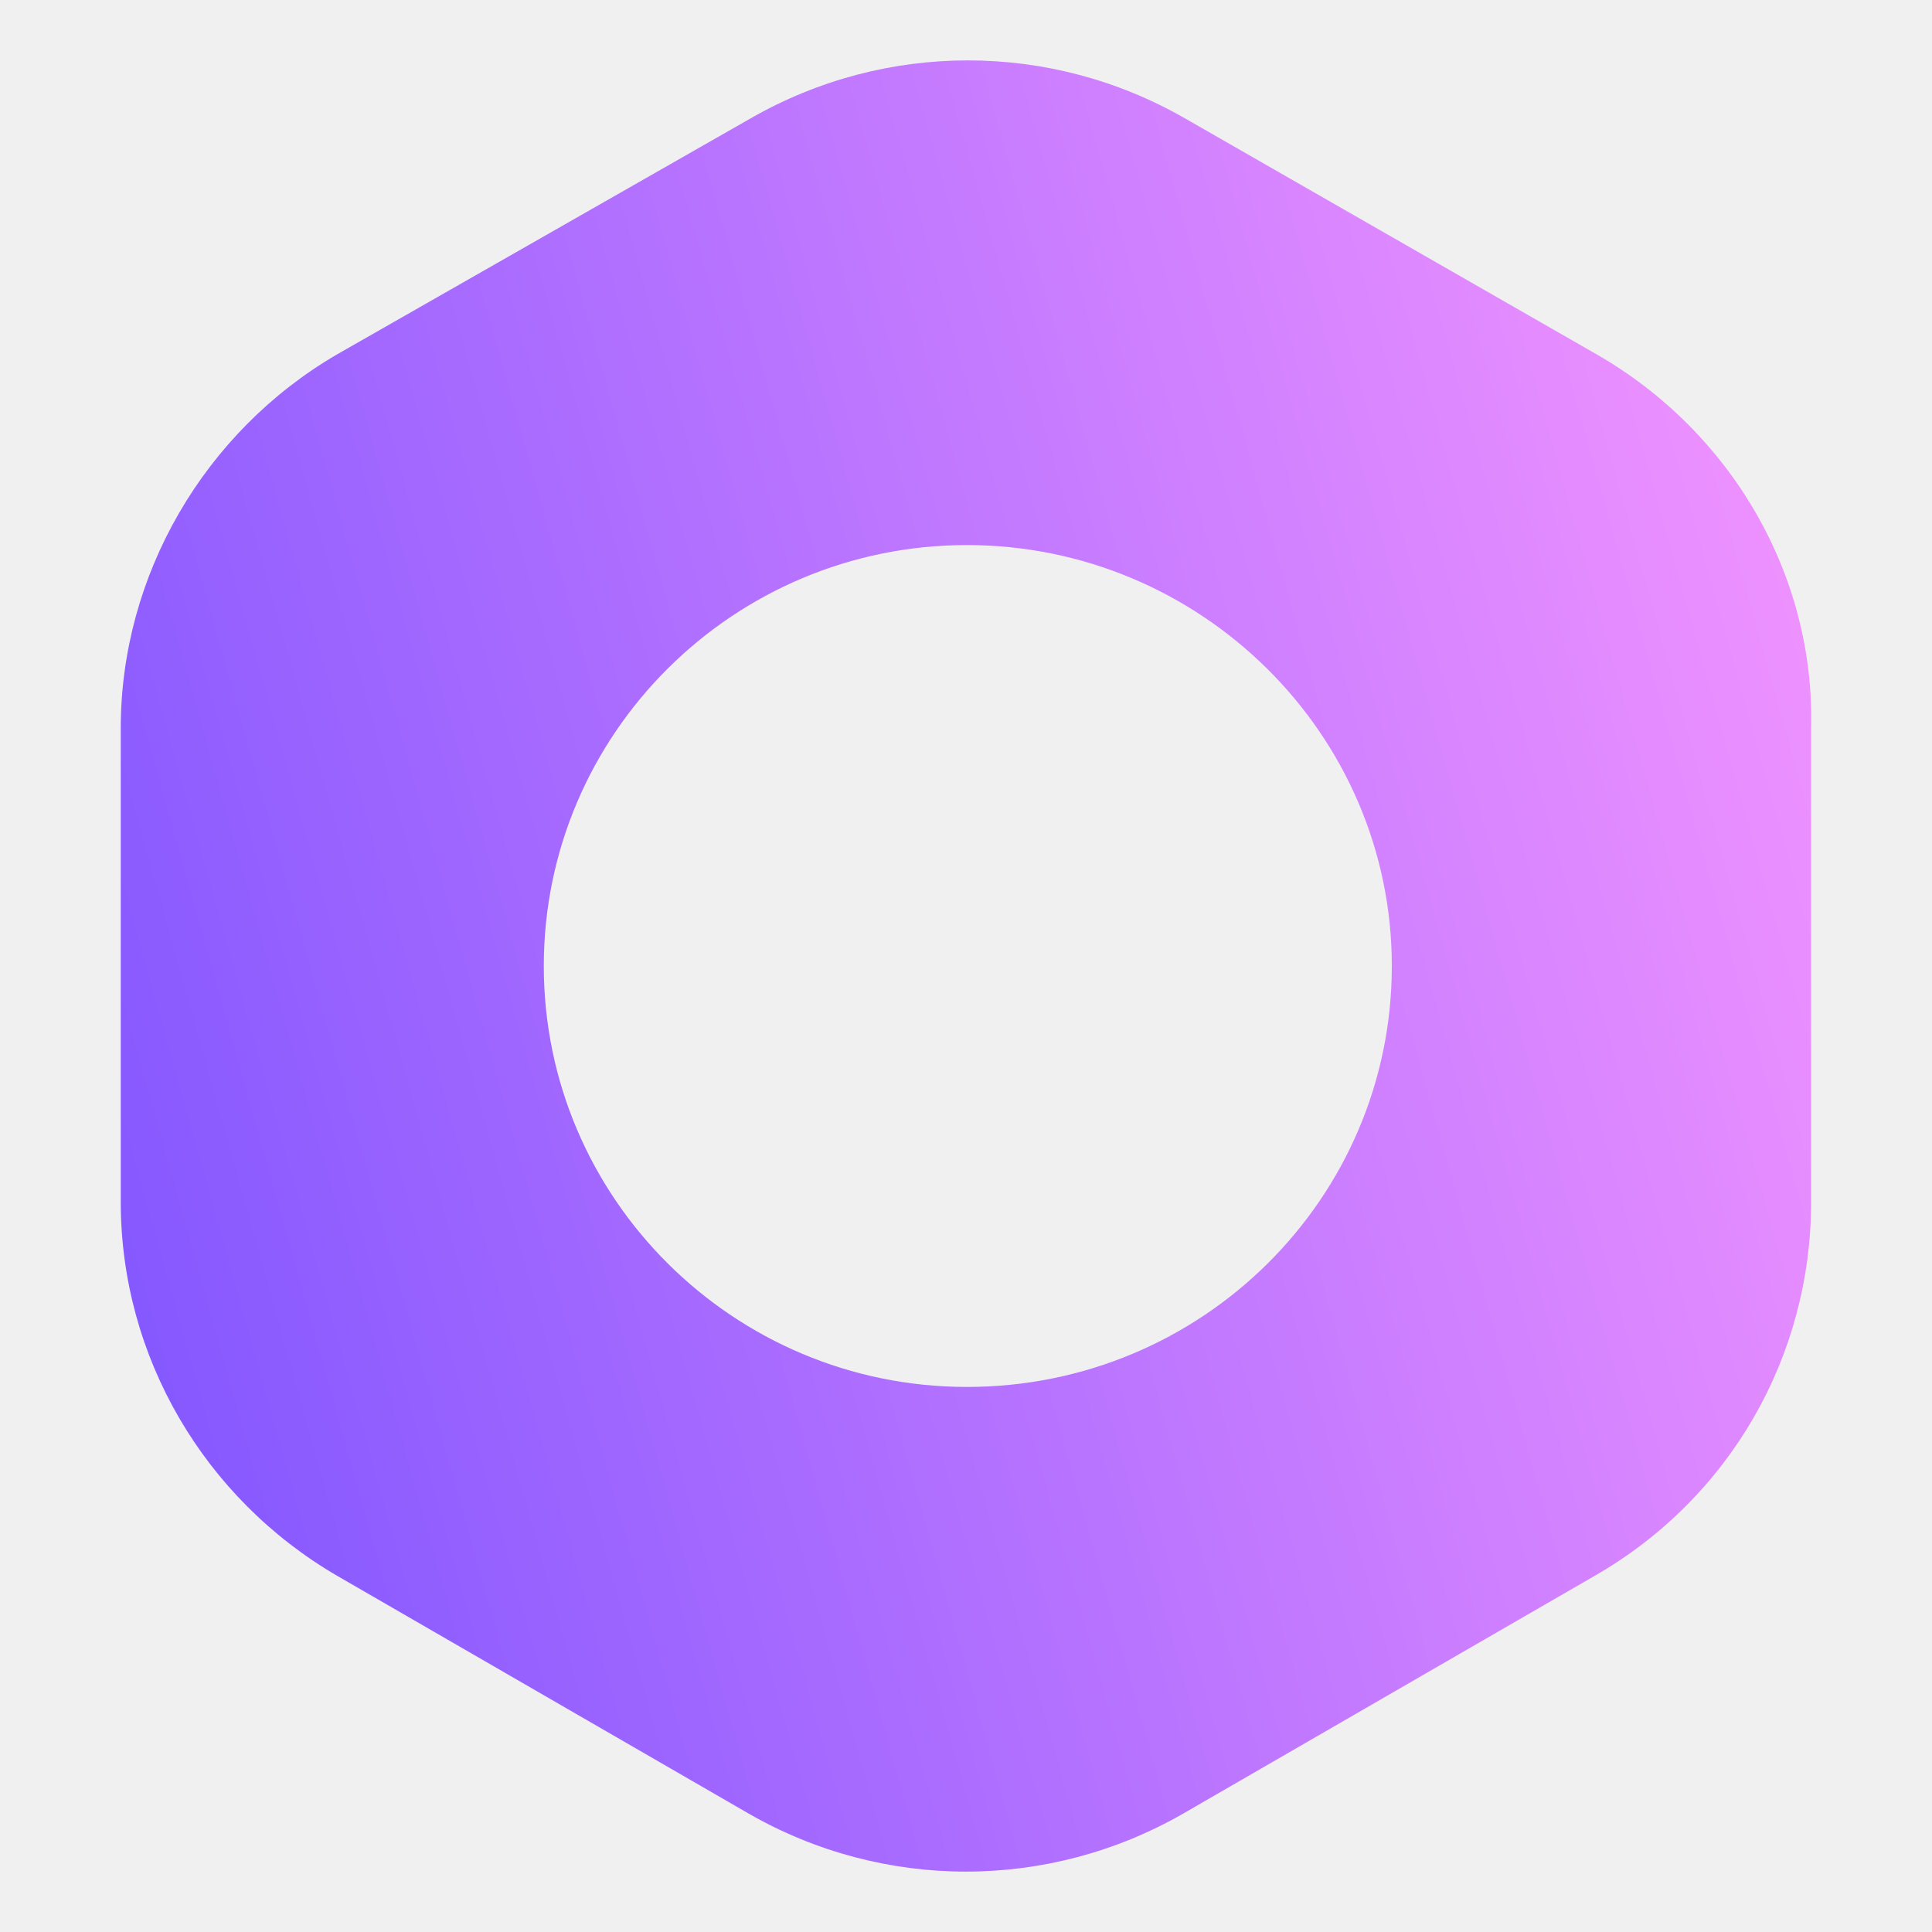
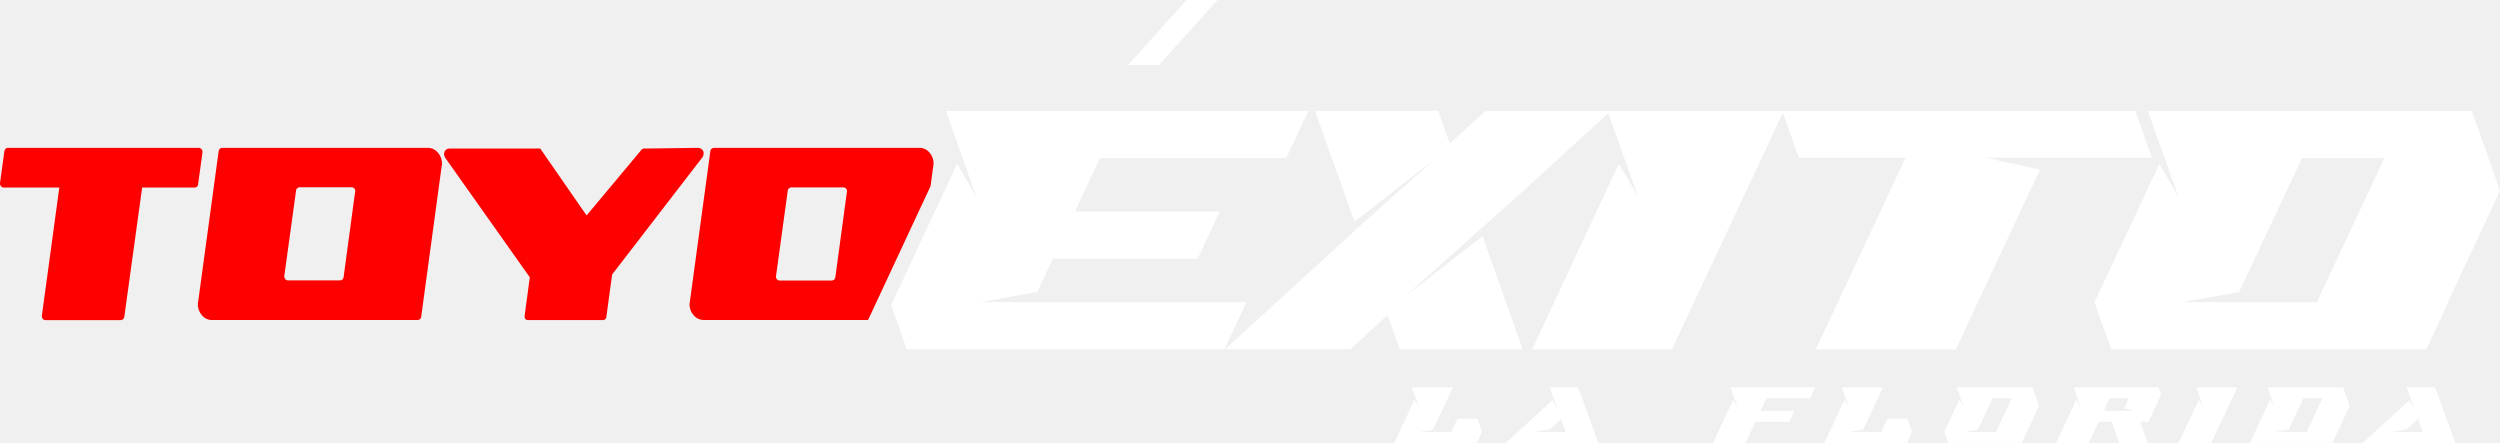
- <svg xmlns="http://www.w3.org/2000/svg" width="32" height="32" viewBox="0 0 32 32" fill="none">
-   <path d="M26.447 5.87L19.628 1.961C17.397 0.68 14.664 0.68 12.432 1.961L5.582 5.87C3.383 7.152 2 9.528 2 12.06V19.908C2 22.472 3.383 24.817 5.582 26.099L12.401 30.039C14.632 31.32 17.366 31.32 19.597 30.039L26.416 26.099C28.647 24.817 29.998 22.472 29.998 19.908V12.06C30.061 9.528 28.678 7.152 26.447 5.87ZM16.015 22.972C12.15 22.972 9.007 19.846 9.007 16C9.007 12.154 12.15 9.028 16.015 9.028C19.88 9.028 23.053 12.154 23.053 16C23.053 19.846 19.911 22.972 16.015 22.972Z" fill="url(#paint0_linear_362_938)" />
+ <svg xmlns="http://www.w3.org/2000/svg" id="Capa_1" data-name="Capa 1" viewBox="0 0 701.38 124.27">
  <defs>
-     <linearGradient id="paint0_linear_362_938" x1="2" y1="31" x2="35.756" y2="21.541" gradientUnits="userSpaceOnUse">
-       <stop stop-color="#7C53FF" />
-       <stop offset="1" stop-color="#F796FF" />
-     </linearGradient>
+     <style>.cls-1{fill:#fd0000;}.cls-2{fill:#fff;}</style>
  </defs>
+   <path class="cls-1" d="M2.24,41.48H55.79a.92.92,0,0,1,.73.34,1.07,1.07,0,0,1,.29.76v.14l-1.22,8.9a1,1,0,0,1-1.08,1H39.88l-5,36.23a1,1,0,0,1-.33.69,1,1,0,0,1-.69.27H12.76a.94.94,0,0,1-.74-.34,1.13,1.13,0,0,1-.29-.76l4.91-36.09H1a.88.88,0,0,1-.67-.34A1.07,1.07,0,0,1,0,51.48v-.14l1.23-8.9C1.33,41.8,1.67,41.48,2.24,41.48Z" />
+   <path class="cls-1" d="M55.59,84.67l5.75-42.23a1,1,0,0,1,.33-.69,1,1,0,0,1,.69-.27H120a3.64,3.64,0,0,1,2.85,1.34A4.56,4.56,0,0,1,124,46a1.64,1.64,0,0,1-.08.55l-5.74,42.23a1,1,0,0,1-1,1H59.48a3.65,3.65,0,0,1-2.84-1.34,4.57,4.57,0,0,1-1.13-3.21A1.89,1.89,0,0,1,55.59,84.67ZM83.05,53.55,79.76,77.42v.14a1.07,1.07,0,0,0,.29.76.87.87,0,0,0,.67.34H95.41a1,1,0,0,0,1-1l3.22-23.87a.26.26,0,0,0,.07-.14,1.12,1.12,0,0,0-.29-.76,1,1,0,0,0-.74-.35H84.07a1,1,0,0,0-.69.28A.91.91,0,0,0,83.05,53.55Z" />
+   <path class="cls-1" d="M180.65,41.68l15.25-.2a1.67,1.67,0,0,1,1.35.82,1.32,1.32,0,0,1,.16.76,2.69,2.69,0,0,1-.21.9L171.74,77l-1.61,11.8a1,1,0,0,1-1.08,1H148.17a.89.89,0,0,1-.71-.24,1.13,1.13,0,0,1-.27-.52l0-.48,1.45-10.76-23.78-33.6a2.19,2.19,0,0,1-.29-1,2.77,2.77,0,0,1,.14-.62,1.37,1.37,0,0,1,1.33-.9h25.53l13,18.77,15.16-18.14A1.07,1.07,0,0,1,180.65,41.68Z" />
+   <path class="cls-1" d="M261.83,46.58a2,2,0,0,0,.08-.55,4.52,4.52,0,0,0-1.13-3.21,3.62,3.62,0,0,0-2.84-1.34H200.3a1,1,0,0,0-.68.27.88.88,0,0,0-.33.69l-5.75,42.23a1.89,1.89,0,0,0-.08.55,4.52,4.52,0,0,0,1.13,3.21,3.65,3.65,0,0,0,2.84,1.34h46.11l17.52-37.53ZM237.6,53.83,234.37,77.7c-.1.64-.44,1-1,1H218.67a.87.87,0,0,1-.67-.34,1,1,0,0,1-.29-.76v-.14L221,53.55a.85.85,0,0,1,.33-.69,1,1,0,0,1,.68-.28h14.63a.93.93,0,0,1,.73.35,1.07,1.07,0,0,1,.29.76A.24.24,0,0,1,237.6,53.83Z" />
+   <polygon class="cls-2" points="325.16 18.24 316.47 18.24 332.9 0 341.59 0 325.16 18.24" />
+   <path class="cls-2" d="M396.09,108.66h11.54l-5.56,11.85-3.75.67h8.81l1.75-3.71h5.57l1.3,3.65v.06h0l-1.44,3.09H391.16l5.67-12.13,1.27,2.14-1-2.72Z" />
+   <path class="cls-2" d="M448.4,124.27H422.45l13.1-12,1.38,2.35-1-2.72-1.15-3.24h8Zm-17.81-3.09h8.66l-1.28-3.6-3.12,2.85Z" />
+   <path class="cls-2" d="M485.47,108.66h23.75l-1.44,3.09H495.57l-1.65,3.5h9.48L502,118.33h-9.48l-2.79,5.94h-9.15l5.67-12.13,1.27,2.14-1-2.72Z" />
+   <path class="cls-2" d="M516.75,108.66h11.53l-5.56,11.85-3.74.67h8.81l1.74-3.71h5.58l1.3,3.65,0,.06h0L535,124.27H511.81l5.68-12.13,1.26,2.14-1-2.72Z" />
+   <path class="cls-2" d="M549,108.66h21.21l1.09,3.07v0l.75,2.14-3.41,7.29h0l-1.44,3.09H546.56l-1.09-3.09,4.25-9,1.25,2.14-1-2.72Zm11,12.52,4.42-9.43h-5.38l-4.12,8.76-3.75.67Z" />
+   <path class="cls-2" d="M581.79,108.66h23.75l.77,2.14-3.54,7.53h-2.34l2.1,5.94h-8l-1.89-5.33-.21-.61H588.8L586,124.27h-9.15l5.67-12.13,1.27,2.14-1-2.72Zm14.15,5.92,1.33-2.83h-5.38l-1.65,3.5h8.83Z" />
+   <path class="cls-2" d="M616.16,108.66H627.7l-7.33,15.61h-9.14l5.67-12.13,1.26,2.14-1-2.72Z" />
+   <path class="cls-2" d="M636.15,108.66h21.22l1.09,3.07v0l.75,2.14-3.41,7.29h0l-1.44,3.09H631.22l5.67-12.13,1.27,2.14-1-2.72Zm11,12.52,4.44-9.43h-5.38l-4.12,8.76-3.75.67Z" />
+   <path class="cls-2" d="M688.85,124.27h-26l13.11-12,1.38,2.35-1-2.72-1.15-3.24h8ZM671,121.18h8.67l-1.28-3.6-3.13,2.85Z" />
+   <path class="cls-2" d="M265.37,31.13H367.05l-6.18,13.22H308.62l-7.07,15h40.64L336,72.56H295.37L291,81.9l-16.07,2.87h74.77L343.5,98H254.39L250,85.6,268.53,46l5.35,9.15-4.11-11.65Z" />
+   <path class="cls-2" d="M451.9,31.13,425.26,55.45,409.34,69.6,394.16,83.19l21.77-16.92L427.19,98H392.72l-3.43-9.62L378.85,98H343.7l37-33.85,6.38-5.73,15.24-13.6L380,62.2l-2-5.55h.07l-4.19-11.56-4.94-14H403.5l3.23,9.15,10.09-9.15Z" />
+   <path class="cls-2" d="M451,31.13h49.43L469.06,98h-39.2l24.3-52,5.43,9.15L455.4,43.52Z" />
+   <path class="cls-2" d="M500,31.13h99.07l4.67,13.13H557l15.31,3.33L548.7,98H509.43l25.19-53.73H504.76l-.34-.74Z" />
+   <path class="cls-2" d="M602.59,31.13h90.89l4.67,13.13v.09l3.23,9.16L686.76,84.77h.13L680.72,98H592.29l-4.67-13.22L605.82,46l5.35,9.15L607,43.52ZM650,84.77l18.95-40.42H645.84L628.2,81.9l-16.07,2.87Z" />
</svg>
